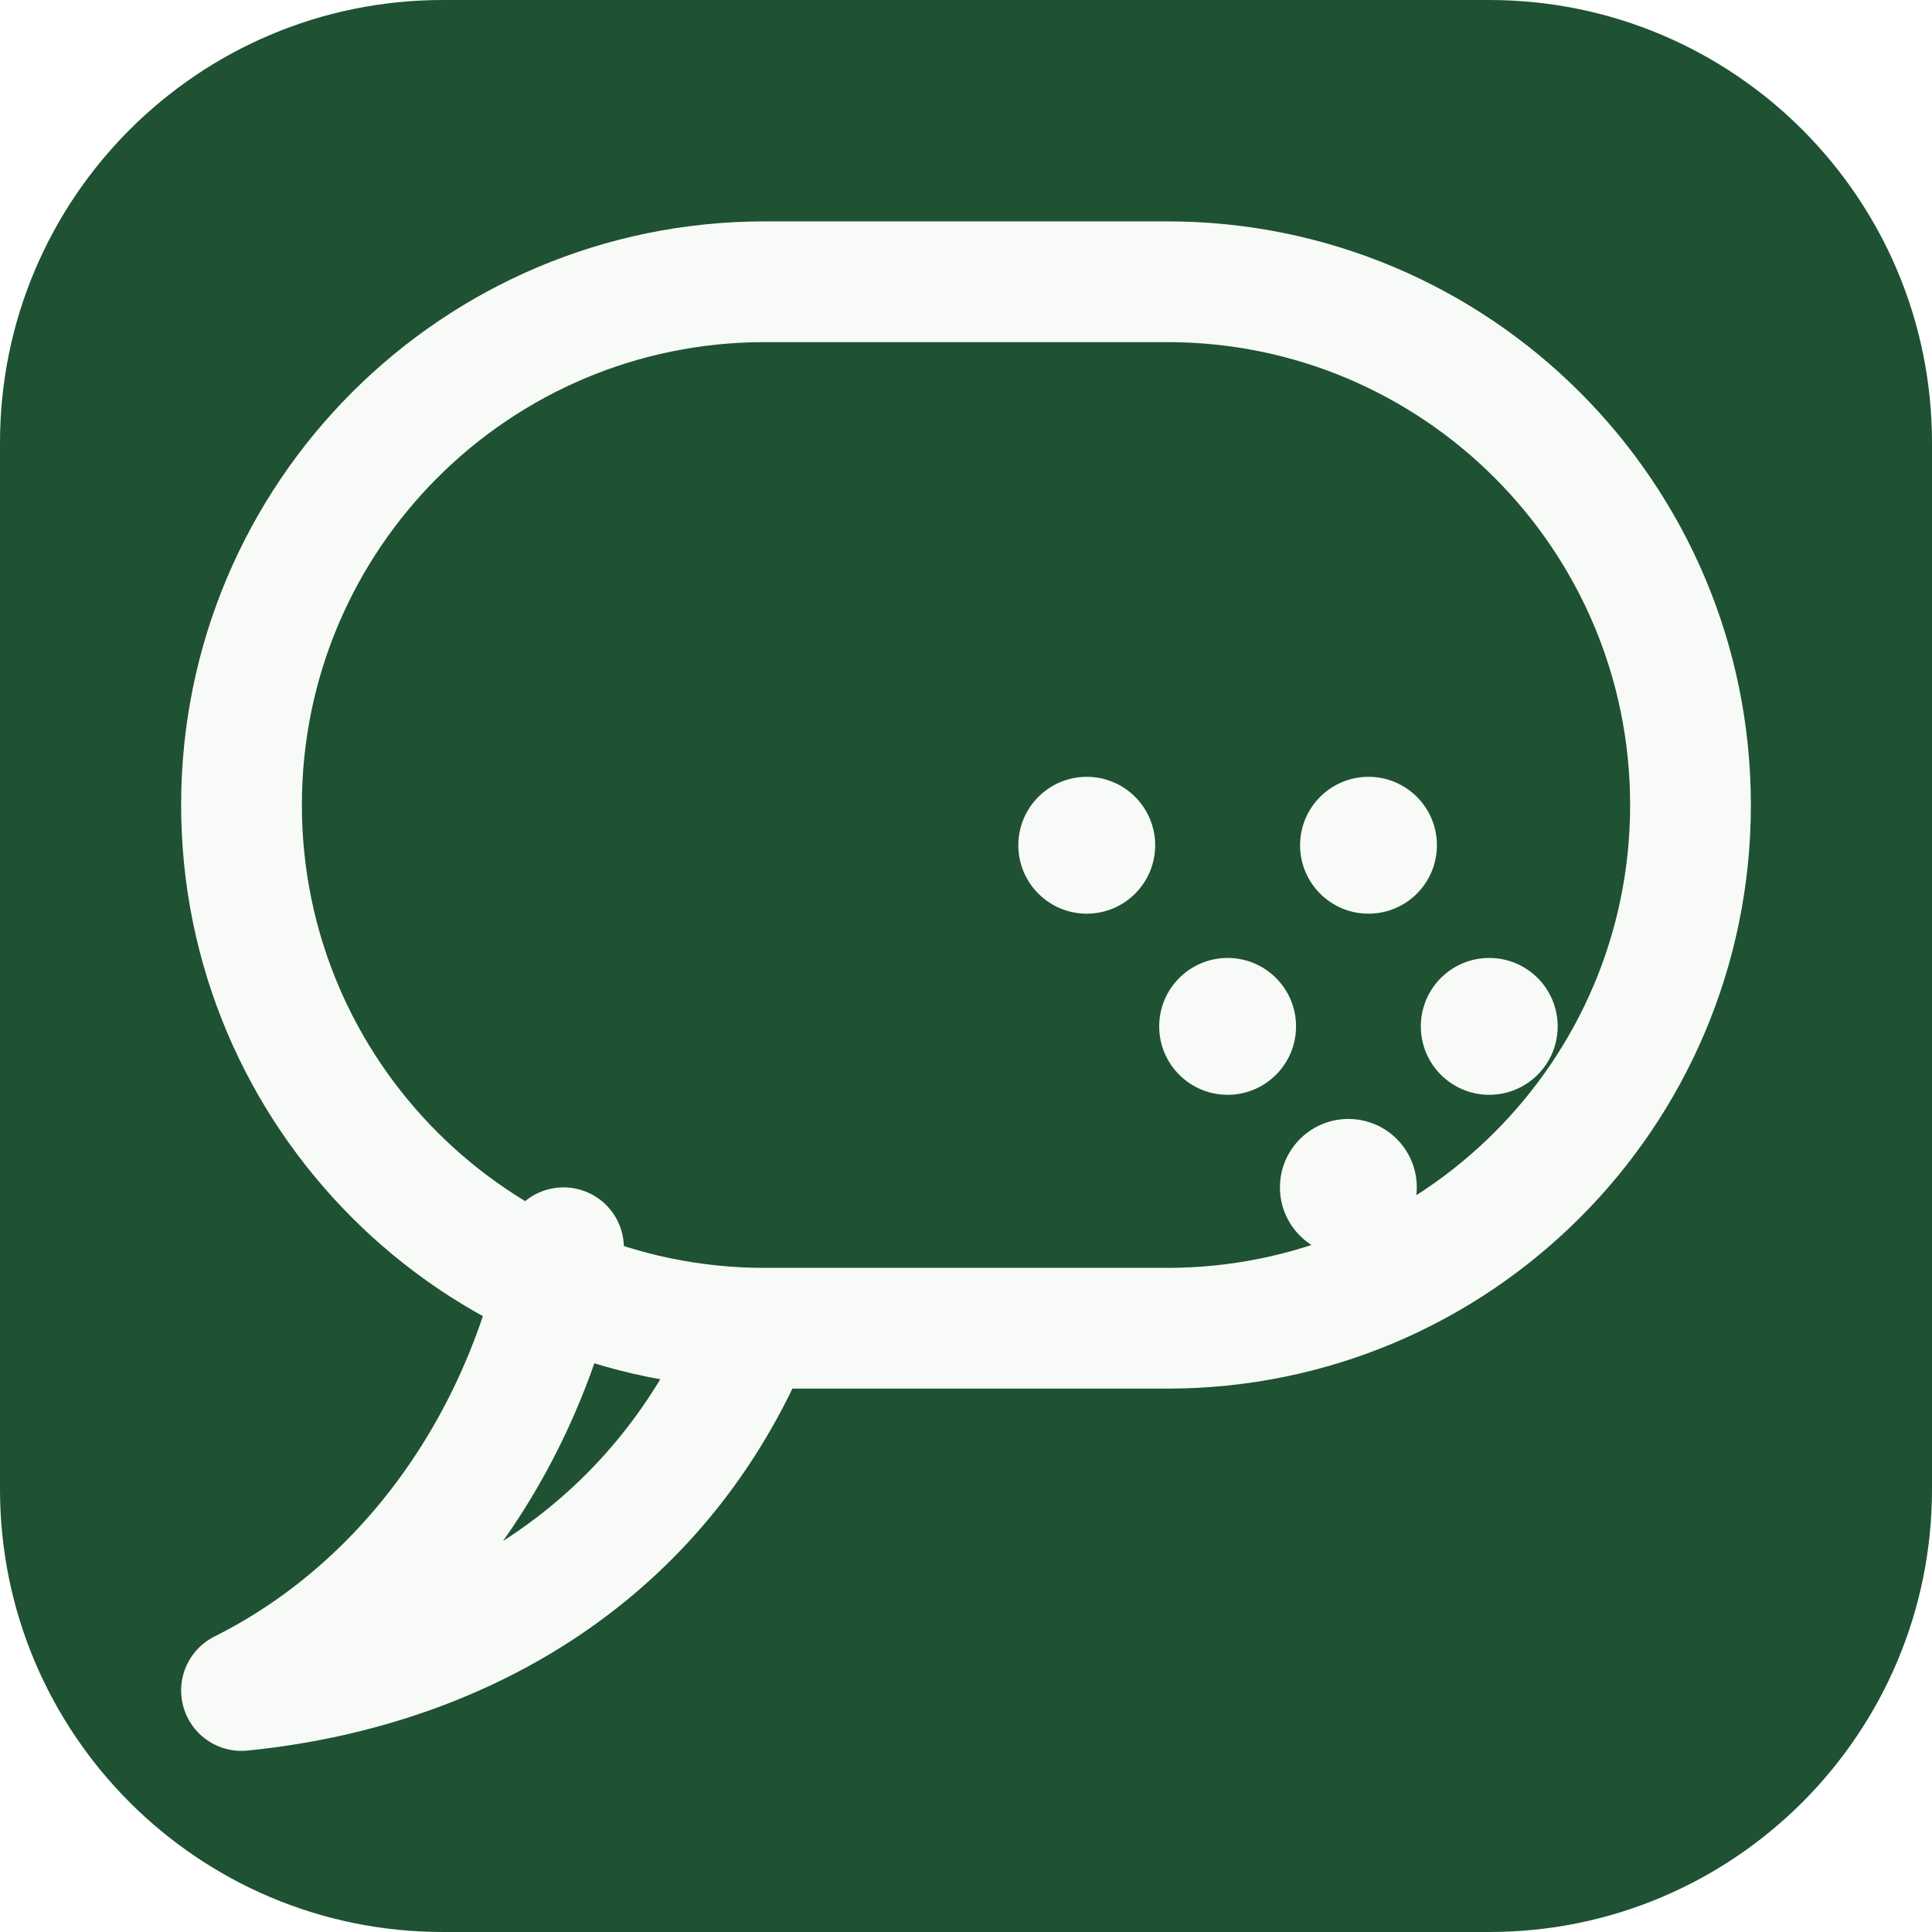
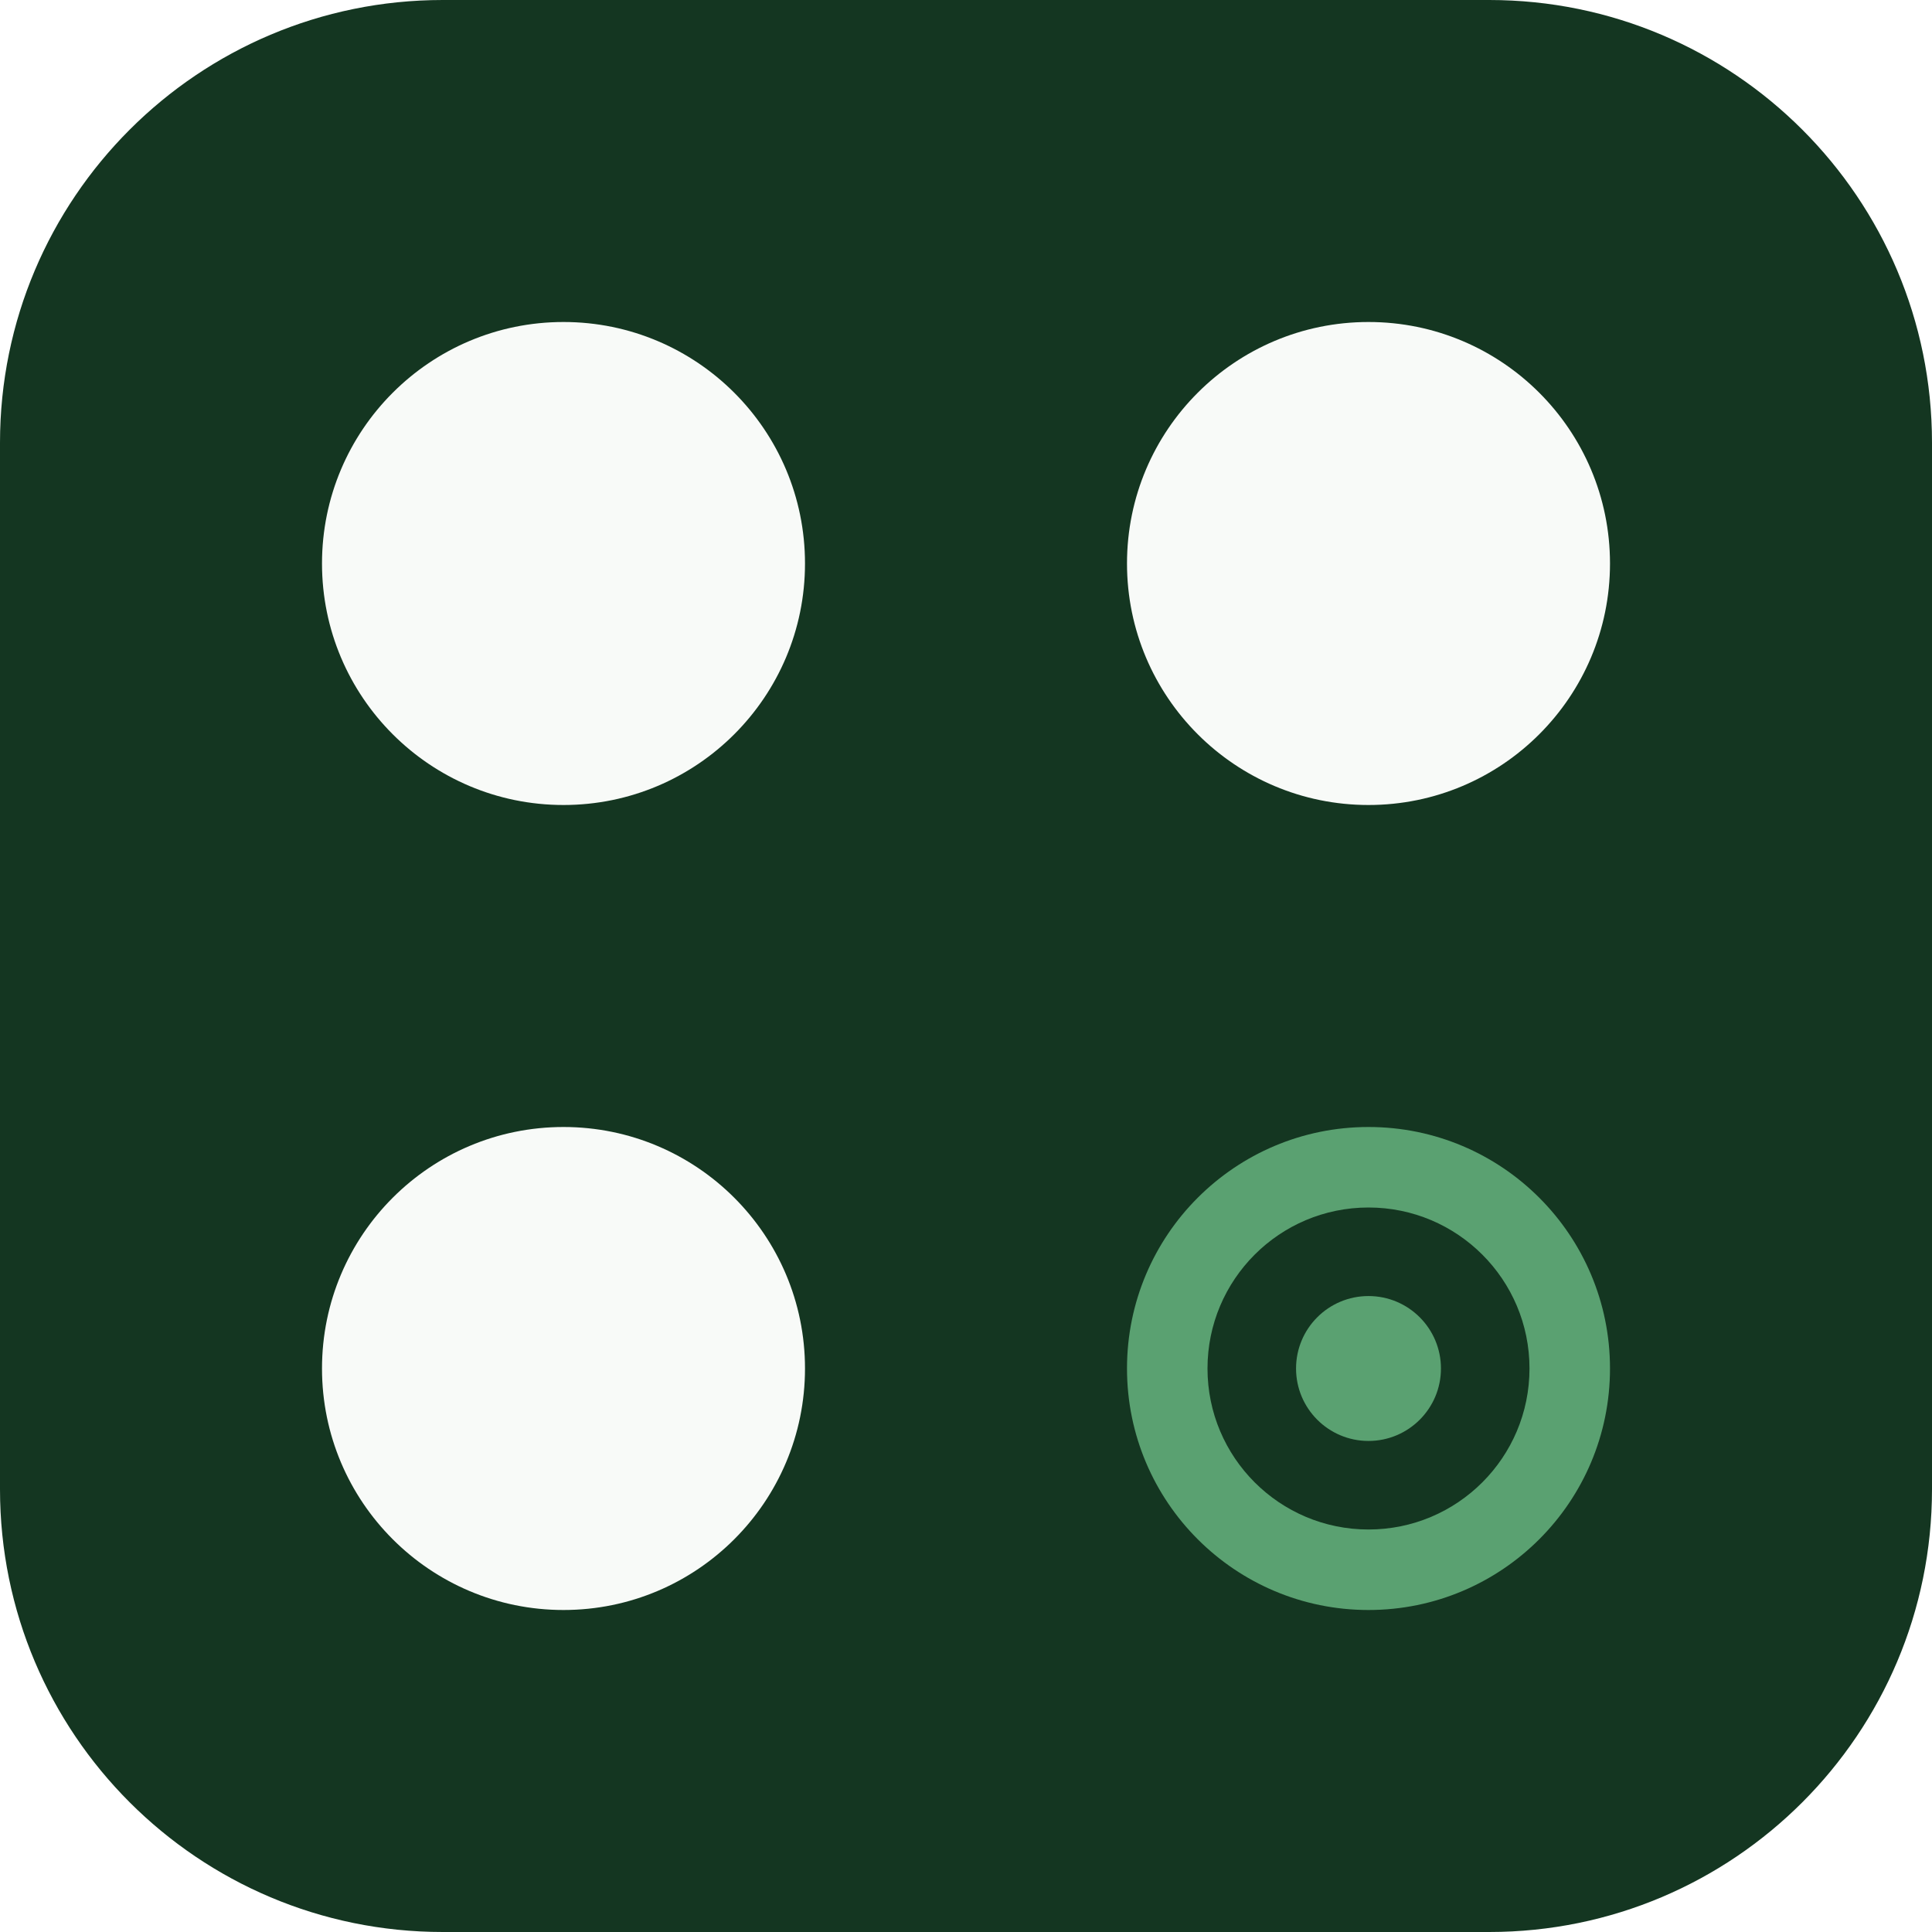
<svg xmlns="http://www.w3.org/2000/svg" viewBox="0 0 48 48">
-   <rect width="48" height="48" rx="11" fill="#1e5232" />
-   <rect x="6" y="7" width="36" height="26" rx="13" fill="none" stroke="#f8faf8" stroke-width="3" />
-   <path d="M14 31c-1 5-4 9-8 11 5-.5 10-3 12.5-8.5" fill="none" stroke="#f8faf8" stroke-width="3" stroke-linecap="round" stroke-linejoin="round" />
-   <circle cx="27" cy="21" r="1.7" fill="#f8faf8" />
-   <circle cx="34" cy="21" r="1.7" fill="#f8faf8" />
-   <circle cx="30.5" cy="25.5" r="1.7" fill="#f8faf8" />
-   <circle cx="37" cy="25.5" r="1.7" fill="#f8faf8" />
-   <circle cx="33.5" cy="29.5" r="1.7" fill="#f8faf8" />
+   <rect width="48" height="48" rx="11" fill="#143621" />
+   <circle cx="14" cy="14" r="6" fill="#f8faf8" />
+   <circle cx="34" cy="14" r="6" fill="#f8faf8" />
+   <circle cx="14" cy="34" r="6" fill="#f8faf8" />
+   <circle cx="34" cy="34" r="6" fill="#5aa171" />
+   <circle cx="34" cy="34" r="4" fill="#143621" />
+   <circle cx="34" cy="34" r="1.8" fill="#5aa171" />
</svg>
